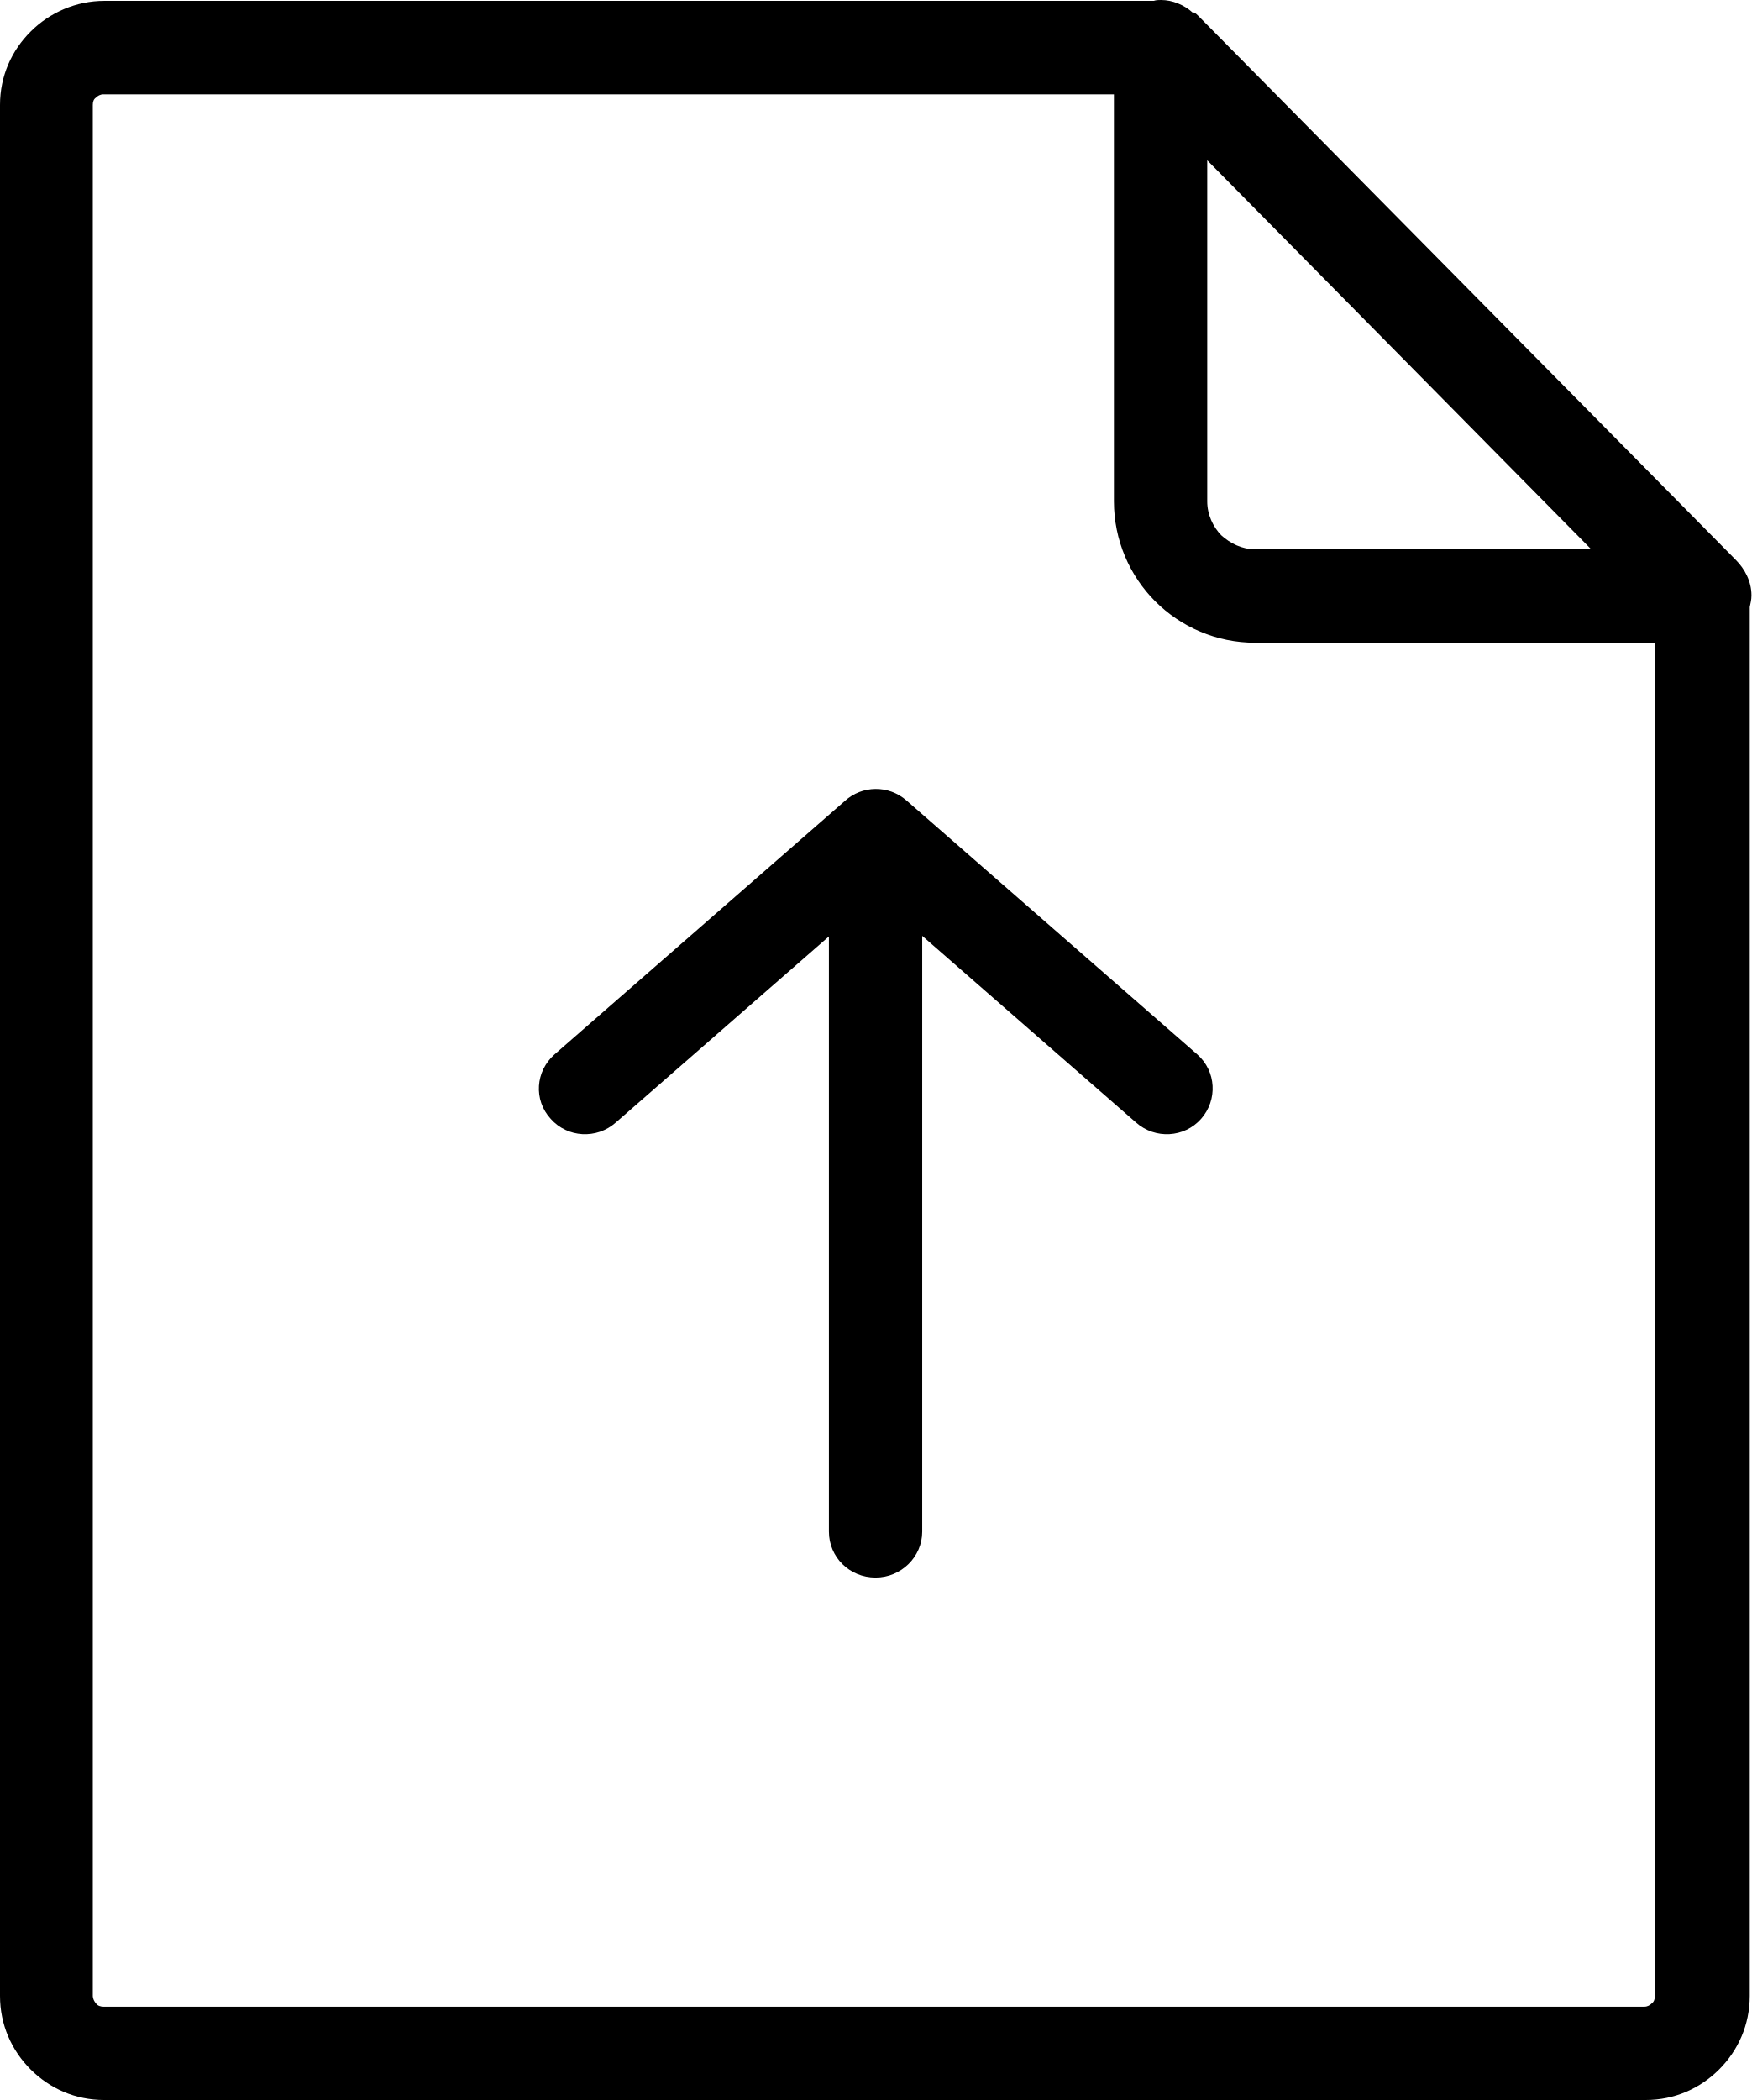
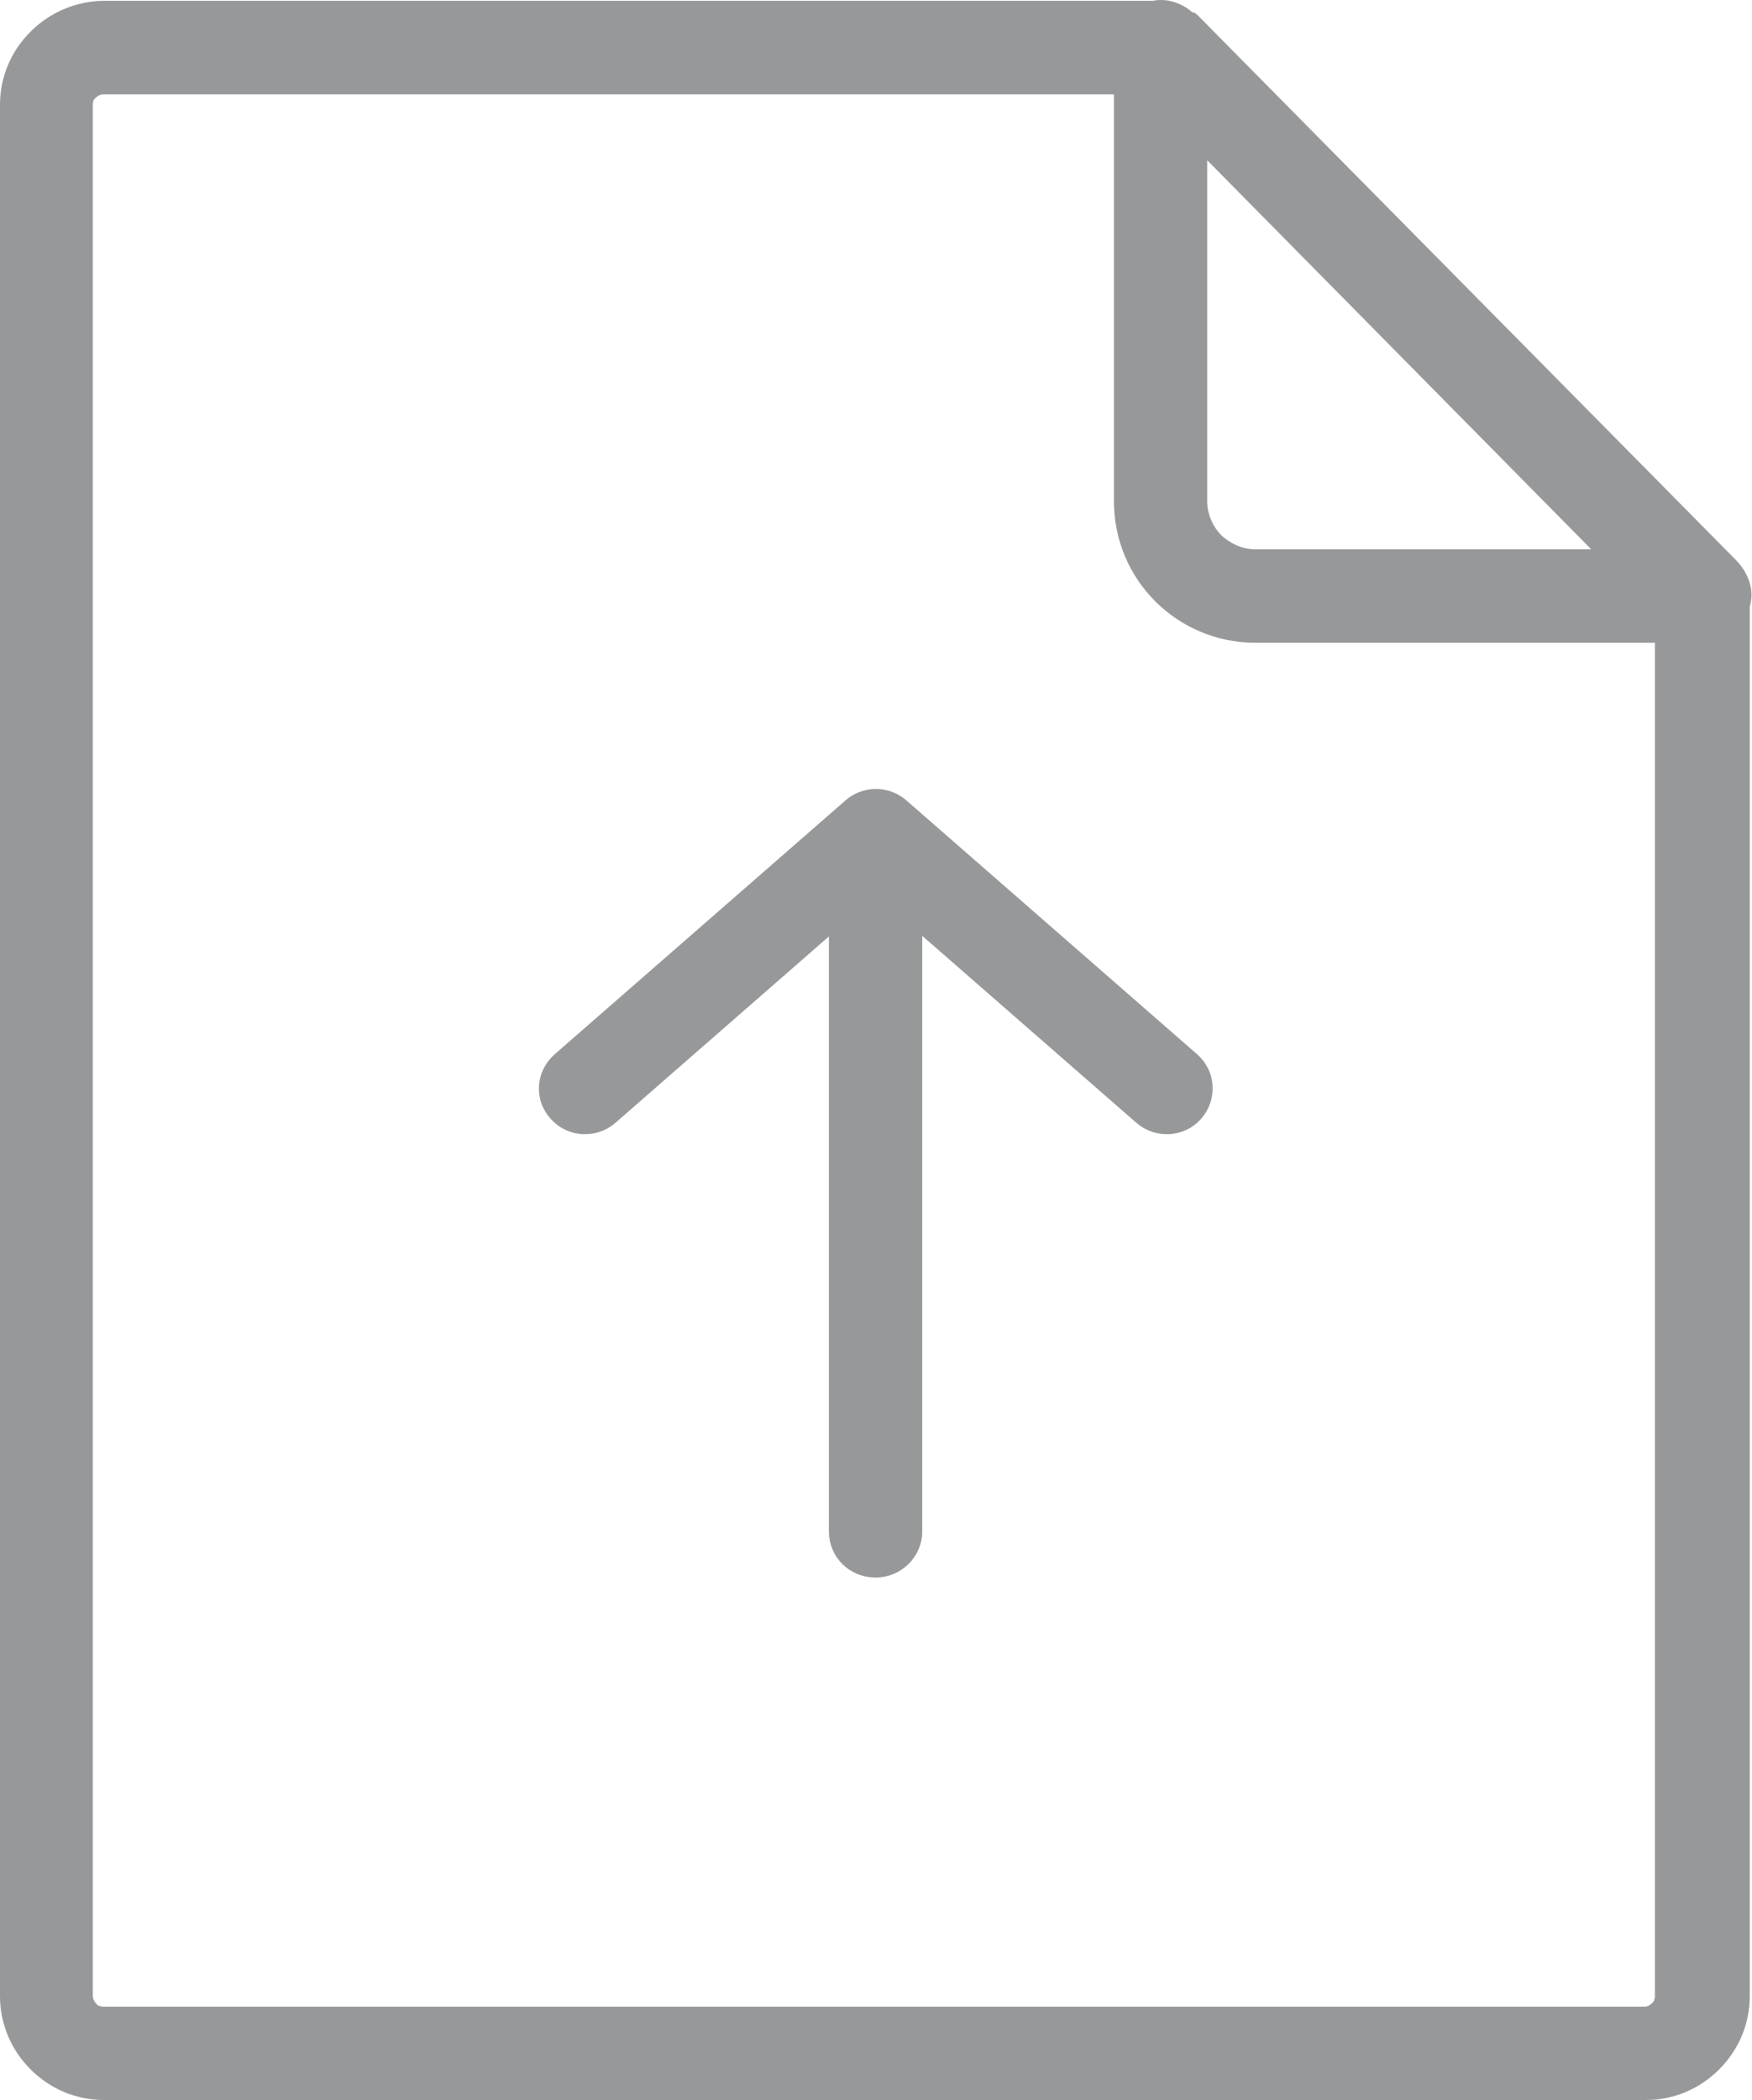
- <svg xmlns="http://www.w3.org/2000/svg" version="1.1" id="Layer_1" x="0px" y="0px" viewBox="0 0 102.5 122.88" style="enable-background:new 0 0 102.5 122.88" xml:space="preserve">
+ <svg xmlns="http://www.w3.org/2000/svg" version="1.1" id="Layer_1" x="0px" y="0px" viewBox="0 0 102.5 122.88" style="enable-background:new 0 0 102.5 122.88;fill:#969899;" xml:space="preserve">
  <g>
    <path d="M69.78,0.72C69.3,0.29,68.62,0,67.95,0c-0.14,0-0.29,0-0.43,0.05l-61.42,0c-1.64,0-3.19,0.68-4.3,1.79 C0.68,2.95,0,4.45,0,6.14v110.65c0,1.69,0.68,3.19,1.79,4.3c1.11,1.11,2.61,1.79,4.3,1.79c31.03,0,59.35,0,90.22,0 c1.69,0,3.19-0.68,4.3-1.79c1.11-1.11,1.79-2.61,1.79-4.3V35.52c0.05-0.24,0.1-0.43,0.1-0.68c0-0.82-0.39-1.55-0.92-2.08 L70.12,0.92c-0.1-0.1-0.15-0.14-0.24-0.19H69.78L69.78,0.72z M48.51,54.73v34.89c0,1.49,1.2,2.69,2.73,2.69 c1.49,0,2.73-1.2,2.73-2.69V54.76l12.52,10.93c1.11,0.98,2.82,0.89,3.8-0.22c0.98-1.11,0.89-2.79-0.22-3.77L53.05,46.84 c-1.05-0.92-2.6-0.89-3.61,0.03L32.45,61.7c-1.11,0.98-1.24,2.66-0.22,3.77c0.98,1.11,2.69,1.2,3.8,0.22l12.52-10.93L48.51,54.73 L48.51,54.73z M65.19,5.51v23.83c0,2.27,0.92,4.35,2.42,5.85c1.5,1.5,3.58,2.42,5.85,2.42h23.39v79.19c0,0.15-0.05,0.34-0.19,0.43 c-0.1,0.1-0.24,0.19-0.43,0.19c-24.57,0-66.28,0-90.18,0c-0.15,0-0.34-0.05-0.43-0.19c-0.1-0.1-0.19-0.29-0.19-0.43V6.14 c0-0.19,0.05-0.34,0.19-0.43c0.1-0.1,0.24-0.19,0.43-0.19h59.1H65.19L65.19,5.51z M70.65,29.34V9.38l22.47,22.76H73.45 c-0.77,0-1.45-0.34-1.98-0.82C70.99,30.83,70.65,30.11,70.65,29.34L70.65,29.34z" />
  </g>
</svg>
